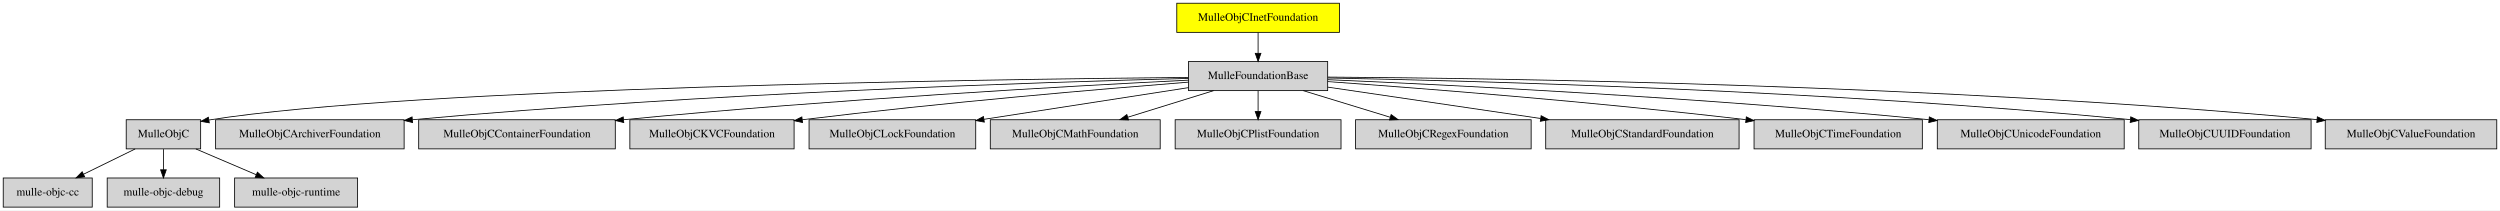
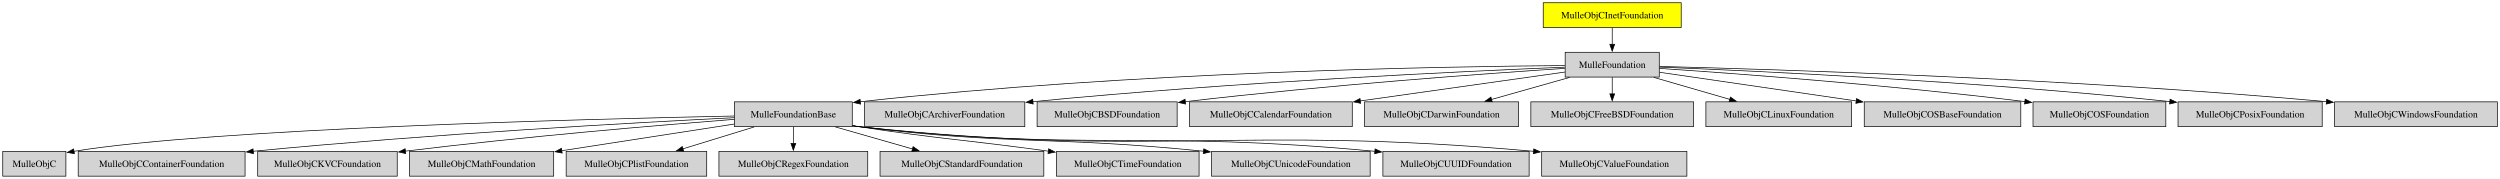
- <svg xmlns="http://www.w3.org/2000/svg" xmlns:xlink="http://www.w3.org/1999/xlink" width="3090pt" height="260pt" viewBox="0.00 0.00 3090.00 260.00">
+ <svg xmlns="http://www.w3.org/2000/svg" xmlns:xlink="http://www.w3.org/1999/xlink" width="3633pt" height="260pt" viewBox="0.00 0.00 3633.00 260.00">
  <g id="graph0" class="graph" transform="scale(1 1) rotate(0) translate(4 256)">
-     <polygon fill="white" stroke="transparent" points="-4,4 -4,-256 3086,-256 3086,4 -4,4" />
+     <polygon fill="white" stroke="none" points="-4,4 -4,-256 3629.12,-256 3629.12,4 -4,4" />
    <g id="node1" class="node">
-       <polygon fill="yellow" stroke="black" points="1651.5,-252 1450.5,-252 1450.5,-216 1651.5,-216 1651.5,-252" />
-       <text text-anchor="middle" x="1551" y="-230.3" font-family="Times,serif" font-size="14.00">MulleObjCInetFoundation</text>
+       <polygon fill="yellow" stroke="black" points="2439.12,-252 2238.62,-252 2238.62,-216 2439.12,-216 2439.12,-252" />
+       <text xml:space="preserve" text-anchor="middle" x="2338.88" y="-229.32" font-family="Times,serif" font-size="14.00">MulleObjCInetFoundation</text>
    </g>
    <g id="node2" class="node">
      <g id="a_node2">
-         <a xlink:href="https://github.com/MulleFoundation/MulleFoundationBase" xlink:title="MulleFoundationBase">
-           <polygon fill="lightgrey" stroke="black" points="1637,-180 1465,-180 1465,-144 1637,-144 1637,-180" />
-           <text text-anchor="middle" x="1551" y="-158.3" font-family="Times,serif" font-size="14.00">MulleFoundationBase</text>
-         </a>
-       </g>
-     </g>
-     <g id="edge14" class="edge">
-       <path fill="none" stroke="black" d="M1551,-215.7C1551,-207.98 1551,-198.71 1551,-190.11" />
-       <polygon fill="black" stroke="black" points="1554.5,-190.1 1551,-180.1 1547.5,-190.1 1554.5,-190.1" />
+         <a xlink:href="https://github.com/MulleFoundation/MulleFoundation" xlink:title="MulleFoundation">
+           <polygon fill="lightgrey" stroke="black" points="2407.25,-180 2270.5,-180 2270.5,-144 2407.25,-144 2407.25,-180" />
+           <text xml:space="preserve" text-anchor="middle" x="2338.88" y="-157.32" font-family="Times,serif" font-size="14.00">MulleFoundation</text>
+         </a>
+       </g>
+     </g>
+     <g id="edge23" class="edge">
+       <path fill="none" stroke="black" d="M2338.88,-215.7C2338.88,-208.41 2338.88,-199.73 2338.88,-191.54" />
+       <polygon fill="black" stroke="black" points="2342.38,-191.62 2338.88,-181.62 2335.38,-191.62 2342.38,-191.62" />
    </g>
    <g id="node3" class="node">
      <g id="a_node3">
-         <a xlink:href="https://github.com/mulle-objc/MulleObjC" xlink:title="MulleObjC">
-           <polygon fill="lightgrey" stroke="black" points="244,-108 152,-108 152,-72 244,-72 244,-108" />
-           <text text-anchor="middle" x="198" y="-86.3" font-family="Times,serif" font-size="14.00">MulleObjC</text>
+         <a xlink:href="https://github.com/MulleFoundation/MulleFoundationBase" xlink:title="MulleFoundationBase">
+           <polygon fill="lightgrey" stroke="black" points="1234.5,-108 1063.25,-108 1063.25,-72 1234.5,-72 1234.5,-108" />
+           <text xml:space="preserve" text-anchor="middle" x="1148.88" y="-85.33" font-family="Times,serif" font-size="14.00">MulleFoundationBase</text>
        </a>
      </g>
    </g>
    <g id="edge1" class="edge">
-       <path fill="none" stroke="black" d="M1464.81,-160.33C1217.37,-157.95 506.93,-147.88 254.12,-107.65" />
-       <polygon fill="black" stroke="black" points="254.67,-104.19 244.23,-106.02 253.53,-111.1 254.67,-104.19" />
+       <path fill="none" stroke="black" d="M2270.08,-160.74C2098.73,-159.43 1639.02,-151.87 1246.07,-108.15" />
+       <polygon fill="black" stroke="black" points="1246.59,-104.69 1236.27,-107.05 1245.81,-111.64 1246.59,-104.69" />
    </g>
    <g id="node4" class="node">
      <g id="a_node4">
        <a xlink:href="https://github.com/MulleFoundation/MulleObjCArchiverFoundation@*" xlink:title="MulleObjCArchiverFoundation">
-           <polygon fill="lightgrey" stroke="black" points="495.5,-108 262.5,-108 262.5,-72 495.5,-72 495.5,-108" />
-           <text text-anchor="middle" x="379" y="-86.3" font-family="Times,serif" font-size="14.00">MulleObjCArchiverFoundation</text>
+           <polygon fill="lightgrey" stroke="black" points="1485.25,-108 1252.5,-108 1252.5,-72 1485.25,-72 1485.25,-108" />
+           <text xml:space="preserve" text-anchor="middle" x="1368.88" y="-85.33" font-family="Times,serif" font-size="14.00">MulleObjCArchiverFoundation</text>
        </a>
      </g>
    </g>
    <g id="edge2" class="edge">
-       <path fill="none" stroke="black" d="M1464.72,-159.07C1287.24,-154.55 868.19,-141.17 505.83,-108.03" />
-       <polygon fill="black" stroke="black" points="505.94,-104.52 495.66,-107.09 505.3,-111.49 505.94,-104.52" />
+       <path fill="none" stroke="black" d="M2270.01,-158.37C2127.6,-152.58 1790.19,-136.94 1496.91,-108.26" />
+       <polygon fill="black" stroke="black" points="1497.42,-104.79 1487.12,-107.3 1496.73,-111.76 1497.42,-104.79" />
    </g>
    <g id="node5" class="node">
      <g id="a_node5">
-         <a xlink:href="https://github.com/MulleFoundation/MulleObjCContainerFoundation@*" xlink:title="MulleObjCContainerFoundation">
-           <polygon fill="lightgrey" stroke="black" points="756.5,-108 513.5,-108 513.5,-72 756.5,-72 756.5,-108" />
-           <text text-anchor="middle" x="635" y="-86.3" font-family="Times,serif" font-size="14.00">MulleObjCContainerFoundation</text>
+         <a xlink:href="https://github.com/MulleFoundation/MulleObjCBSDFoundation@*" xlink:title="MulleObjCBSDFoundation">
+           <polygon fill="lightgrey" stroke="black" points="1706.62,-108 1503.12,-108 1503.12,-72 1706.62,-72 1706.62,-108" />
+           <text xml:space="preserve" text-anchor="middle" x="1604.88" y="-85.33" font-family="Times,serif" font-size="14.00">MulleObjCBSDFoundation</text>
        </a>
      </g>
    </g>
    <g id="edge3" class="edge">
-       <path fill="none" stroke="black" d="M1464.9,-156.93C1322.12,-149.79 1027.13,-133.41 766.68,-108.03" />
-       <polygon fill="black" stroke="black" points="766.95,-104.54 756.65,-107.05 766.26,-111.51 766.95,-104.54" />
+       <path fill="none" stroke="black" d="M2270.04,-156.66C2157.11,-149.21 1925.21,-132.5 1718.44,-108.26" />
+       <polygon fill="black" stroke="black" points="1718.9,-104.79 1708.56,-107.09 1718.08,-111.74 1718.9,-104.79" />
    </g>
    <g id="node6" class="node">
      <g id="a_node6">
-         <a xlink:href="https://github.com/MulleFoundation/MulleObjCKVCFoundation@*" xlink:title="MulleObjCKVCFoundation">
-           <polygon fill="lightgrey" stroke="black" points="977.5,-108 774.5,-108 774.5,-72 977.5,-72 977.5,-108" />
-           <text text-anchor="middle" x="876" y="-86.3" font-family="Times,serif" font-size="14.00">MulleObjCKVCFoundation</text>
+         <a xlink:href="https://github.com/MulleFoundation/MulleObjCCalendarFoundation@*" xlink:title="MulleObjCCalendarFoundation">
+           <polygon fill="lightgrey" stroke="black" points="1961.12,-108 1724.62,-108 1724.62,-72 1961.12,-72 1961.12,-108" />
+           <text xml:space="preserve" text-anchor="middle" x="1842.88" y="-85.33" font-family="Times,serif" font-size="14.00">MulleObjCCalendarFoundation</text>
        </a>
      </g>
    </g>
    <g id="edge4" class="edge">
-       <path fill="none" stroke="black" d="M1464.83,-154.47C1356.12,-145.88 1163.19,-129.47 987.53,-108.02" />
-       <polygon fill="black" stroke="black" points="987.94,-104.55 977.59,-106.8 987.09,-111.49 987.94,-104.55" />
+       <path fill="none" stroke="black" d="M2270.17,-151.3C2193.54,-140.49 2067.86,-122.75 1972.59,-109.31" />
+       <polygon fill="black" stroke="black" points="1973.32,-105.87 1962.92,-107.94 1972.34,-112.81 1973.32,-105.87" />
    </g>
    <g id="node7" class="node">
      <g id="a_node7">
-         <a xlink:href="https://github.com/MulleFoundation/MulleObjCLockFoundation@*" xlink:title="MulleObjCLockFoundation">
-           <polygon fill="lightgrey" stroke="black" points="1202,-108 996,-108 996,-72 1202,-72 1202,-108" />
-           <text text-anchor="middle" x="1099" y="-86.3" font-family="Times,serif" font-size="14.00">MulleObjCLockFoundation</text>
+         <a xlink:href="https://github.com/MulleFoundation/MulleObjCDarwinFoundation@*" xlink:title="MulleObjCDarwinFoundation">
+           <polygon fill="lightgrey" stroke="black" points="2202.75,-108 1979,-108 1979,-72 2202.75,-72 2202.75,-108" />
+           <text xml:space="preserve" text-anchor="middle" x="2090.88" y="-85.33" font-family="Times,serif" font-size="14.00">MulleObjCDarwinFoundation</text>
        </a>
      </g>
    </g>
    <g id="edge5" class="edge">
-       <path fill="none" stroke="black" d="M1464.92,-147.67C1393.19,-136.56 1290.47,-120.65 1212.11,-108.52" />
-       <polygon fill="black" stroke="black" points="1212.61,-105.05 1202.19,-106.98 1211.54,-111.97 1212.61,-105.05" />
+       <path fill="none" stroke="black" d="M2276.93,-143.52C2242.48,-133.79 2199.41,-121.64 2163.39,-111.47" />
+       <polygon fill="black" stroke="black" points="2164.49,-108.14 2153.91,-108.79 2162.59,-114.88 2164.49,-108.14" />
    </g>
    <g id="node8" class="node">
      <g id="a_node8">
-         <a xlink:href="https://github.com/MulleFoundation/MulleObjCMathFoundation@*" xlink:title="MulleObjCMathFoundation">
-           <polygon fill="lightgrey" stroke="black" points="1430,-108 1220,-108 1220,-72 1430,-72 1430,-108" />
-           <text text-anchor="middle" x="1325" y="-86.3" font-family="Times,serif" font-size="14.00">MulleObjCMathFoundation</text>
+         <a xlink:href="https://github.com/MulleFoundation/MulleObjCFreeBSDFoundation@*" xlink:title="MulleObjCFreeBSDFoundation">
+           <polygon fill="lightgrey" stroke="black" points="2457.12,-108 2220.62,-108 2220.62,-72 2457.12,-72 2457.12,-108" />
+           <text xml:space="preserve" text-anchor="middle" x="2338.88" y="-85.33" font-family="Times,serif" font-size="14.00">MulleObjCFreeBSDFoundation</text>
        </a>
      </g>
    </g>
    <g id="edge6" class="edge">
-       <path fill="none" stroke="black" d="M1496,-143.97C1464.01,-134.06 1423.52,-121.51 1389.96,-111.12" />
-       <polygon fill="black" stroke="black" points="1390.83,-107.73 1380.24,-108.11 1388.76,-114.41 1390.83,-107.73" />
+       <path fill="none" stroke="black" d="M2338.88,-143.7C2338.88,-136.41 2338.88,-127.73 2338.88,-119.54" />
+       <polygon fill="black" stroke="black" points="2342.38,-119.62 2338.88,-109.62 2335.38,-119.62 2342.38,-119.62" />
    </g>
    <g id="node9" class="node">
      <g id="a_node9">
-         <a xlink:href="https://github.com/MulleFoundation/MulleObjCPlistFoundation@*" xlink:title="MulleObjCPlistFoundation">
-           <polygon fill="lightgrey" stroke="black" points="1653.5,-108 1448.5,-108 1448.5,-72 1653.5,-72 1653.5,-108" />
-           <text text-anchor="middle" x="1551" y="-86.3" font-family="Times,serif" font-size="14.00">MulleObjCPlistFoundation</text>
+         <a xlink:href="https://github.com/MulleFoundation/MulleObjCLinuxFoundation@*" xlink:title="MulleObjCLinuxFoundation">
+           <polygon fill="lightgrey" stroke="black" points="2686.75,-108 2475,-108 2475,-72 2686.75,-72 2686.75,-108" />
+           <text xml:space="preserve" text-anchor="middle" x="2580.88" y="-85.33" font-family="Times,serif" font-size="14.00">MulleObjCLinuxFoundation</text>
        </a>
      </g>
    </g>
    <g id="edge7" class="edge">
-       <path fill="none" stroke="black" d="M1551,-143.7C1551,-135.98 1551,-126.71 1551,-118.11" />
-       <polygon fill="black" stroke="black" points="1554.5,-118.1 1551,-108.1 1547.5,-118.1 1554.5,-118.1" />
+       <path fill="none" stroke="black" d="M2399.32,-143.52C2432.94,-133.79 2474.96,-121.64 2510.11,-111.47" />
+       <polygon fill="black" stroke="black" points="2510.7,-114.94 2519.33,-108.8 2508.75,-108.22 2510.7,-114.94" />
    </g>
    <g id="node10" class="node">
      <g id="a_node10">
-         <a xlink:href="https://github.com/MulleFoundation/MulleObjCRegexFoundation" xlink:title="MulleObjCRegexFoundation">
-           <polygon fill="lightgrey" stroke="black" points="1888.5,-108 1671.5,-108 1671.5,-72 1888.5,-72 1888.5,-108" />
-           <text text-anchor="middle" x="1780" y="-86.3" font-family="Times,serif" font-size="14.00">MulleObjCRegexFoundation</text>
+         <a xlink:href="https://github.com/MulleFoundation/MulleObjCOSBaseFoundation@*" xlink:title="MulleObjCOSBaseFoundation">
+           <polygon fill="lightgrey" stroke="black" points="2932.62,-108 2705.12,-108 2705.12,-72 2932.62,-72 2932.62,-108" />
+           <text xml:space="preserve" text-anchor="middle" x="2818.88" y="-85.33" font-family="Times,serif" font-size="14.00">MulleObjCOSBaseFoundation</text>
        </a>
      </g>
    </g>
    <g id="edge8" class="edge">
-       <path fill="none" stroke="black" d="M1606.73,-143.97C1639.14,-134.06 1680.18,-121.51 1714.18,-111.12" />
-       <polygon fill="black" stroke="black" points="1715.48,-114.38 1724.02,-108.11 1713.44,-107.69 1715.48,-114.38" />
+       <path fill="none" stroke="black" d="M2407.65,-150.97C2482.05,-140.12 2602.27,-122.59 2693.56,-109.28" />
+       <polygon fill="black" stroke="black" points="2693.93,-112.76 2703.32,-107.85 2692.92,-105.83 2693.93,-112.76" />
    </g>
    <g id="node11" class="node">
      <g id="a_node11">
-         <a xlink:href="https://github.com/MulleFoundation/MulleObjCStandardFoundation@*" xlink:title="MulleObjCStandardFoundation">
-           <polygon fill="lightgrey" stroke="black" points="2145.5,-108 1906.5,-108 1906.5,-72 2145.5,-72 2145.5,-108" />
-           <text text-anchor="middle" x="2026" y="-86.3" font-family="Times,serif" font-size="14.00">MulleObjCStandardFoundation</text>
+         <a xlink:href="https://github.com/MulleFoundation/MulleObjCOSFoundation@*" xlink:title="MulleObjCOSFoundation">
+           <polygon fill="lightgrey" stroke="black" points="3143.38,-108 2950.38,-108 2950.38,-72 3143.38,-72 3143.38,-108" />
+           <text xml:space="preserve" text-anchor="middle" x="3046.88" y="-85.33" font-family="Times,serif" font-size="14.00">MulleObjCOSFoundation</text>
        </a>
      </g>
    </g>
    <g id="edge9" class="edge">
-       <path fill="none" stroke="black" d="M1637.02,-148.32C1710.49,-137.5 1817.17,-121.78 1900.23,-109.54" />
-       <polygon fill="black" stroke="black" points="1900.85,-112.98 1910.23,-108.06 1899.83,-106.06 1900.85,-112.98" />
+       <path fill="none" stroke="black" d="M2407.32,-156.61C2517.26,-149.21 2740.22,-132.72 2938.71,-108.35" />
+       <polygon fill="black" stroke="black" points="2938.95,-111.85 2948.44,-107.14 2938.08,-104.9 2938.95,-111.85" />
    </g>
    <g id="node12" class="node">
      <g id="a_node12">
-         <a xlink:href="https://github.com/MulleFoundation/MulleObjCTimeFoundation@*" xlink:title="MulleObjCTimeFoundation">
-           <polygon fill="lightgrey" stroke="black" points="2372,-108 2164,-108 2164,-72 2372,-72 2372,-108" />
-           <text text-anchor="middle" x="2268" y="-86.3" font-family="Times,serif" font-size="14.00">MulleObjCTimeFoundation</text>
+         <a xlink:href="https://github.com/MulleFoundation/MulleObjCPosixFoundation@*" xlink:title="MulleObjCPosixFoundation">
+           <polygon fill="lightgrey" stroke="black" points="3370.62,-108 3161.12,-108 3161.12,-72 3370.62,-72 3370.62,-108" />
+           <text xml:space="preserve" text-anchor="middle" x="3265.88" y="-85.33" font-family="Times,serif" font-size="14.00">MulleObjCPosixFoundation</text>
        </a>
      </g>
    </g>
    <g id="edge10" class="edge">
-       <path fill="none" stroke="black" d="M1637.19,-155.12C1752.47,-146.88 1963.45,-130.48 2153.78,-108.1" />
-       <polygon fill="black" stroke="black" points="2154.46,-111.55 2163.97,-106.9 2153.63,-104.6 2154.46,-111.55" />
+       <path fill="none" stroke="black" d="M2407.65,-158.48C2546.19,-152.98 2868.94,-138.02 3149.43,-108.33" />
+       <polygon fill="black" stroke="black" points="3149.57,-111.83 3159.15,-107.29 3148.83,-104.87 3149.57,-111.83" />
    </g>
    <g id="node13" class="node">
      <g id="a_node13">
-         <a xlink:href="https://github.com/MulleFoundation/MulleObjCUnicodeFoundation@*" xlink:title="MulleObjCUnicodeFoundation">
-           <polygon fill="lightgrey" stroke="black" points="2621.5,-108 2390.5,-108 2390.5,-72 2621.5,-72 2621.5,-108" />
-           <text text-anchor="middle" x="2506" y="-86.3" font-family="Times,serif" font-size="14.00">MulleObjCUnicodeFoundation</text>
+         <a xlink:href="https://github.com/MulleFoundation/MulleObjCWindowsFoundation@*" xlink:title="MulleObjCWindowsFoundation">
+           <polygon fill="lightgrey" stroke="black" points="3625.12,-108 3388.62,-108 3388.62,-72 3625.12,-72 3625.12,-108" />
+           <text xml:space="preserve" text-anchor="middle" x="3506.88" y="-85.33" font-family="Times,serif" font-size="14.00">MulleObjCWindowsFoundation</text>
        </a>
      </g>
    </g>
    <g id="edge11" class="edge">
-       <path fill="none" stroke="black" d="M1637.2,-157.53C1786.33,-151.07 2102.33,-135.42 2379.98,-108.06" />
-       <polygon fill="black" stroke="black" points="2380.65,-111.51 2390.26,-107.04 2379.96,-104.54 2380.65,-111.51" />
+       <path fill="none" stroke="black" d="M2407.53,-159.46C2572.7,-155.32 3005.52,-141.99 3377.02,-108.22" />
+       <polygon fill="black" stroke="black" points="3377.12,-111.73 3386.76,-107.33 3376.48,-104.75 3377.12,-111.73" />
    </g>
    <g id="node14" class="node">
      <g id="a_node14">
-         <a xlink:href="https://github.com/MulleFoundation/MulleObjCUUIDFoundation@*" xlink:title="MulleObjCUUIDFoundation">
-           <polygon fill="lightgrey" stroke="black" points="2852.5,-108 2639.5,-108 2639.5,-72 2852.5,-72 2852.5,-108" />
-           <text text-anchor="middle" x="2746" y="-86.3" font-family="Times,serif" font-size="14.00">MulleObjCUUIDFoundation</text>
+         <a xlink:href="https://github.com/mulle-objc/MulleObjC" xlink:title="MulleObjC">
+           <polygon fill="lightgrey" stroke="black" points="91.75,-36 0,-36 0,0 91.75,0 91.75,-36" />
+           <text xml:space="preserve" text-anchor="middle" x="45.88" y="-13.32" font-family="Times,serif" font-size="14.00">MulleObjC</text>
        </a>
      </g>
    </g>
    <g id="edge12" class="edge">
-       <path fill="none" stroke="black" d="M1637.31,-159.63C1819.02,-156.11 2254.52,-144.41 2629,-108.14" />
-       <polygon fill="black" stroke="black" points="2629.61,-111.6 2639.23,-107.15 2628.93,-104.63 2629.61,-111.6" />
+       <path fill="none" stroke="black" d="M1062.96,-87.41C850.86,-83.05 305.6,-69.09 103.29,-36.1" />
+       <polygon fill="black" stroke="black" points="104.12,-32.69 93.68,-34.46 102.95,-39.59 104.12,-32.69" />
    </g>
    <g id="node15" class="node">
      <g id="a_node15">
-         <a xlink:href="https://github.com/MulleFoundation/MulleObjCValueFoundation@*" xlink:title="MulleObjCValueFoundation">
-           <polygon fill="lightgrey" stroke="black" points="3082,-108 2870,-108 2870,-72 3082,-72 3082,-108" />
-           <text text-anchor="middle" x="2976" y="-86.3" font-family="Times,serif" font-size="14.00">MulleObjCValueFoundation</text>
+         <a xlink:href="https://github.com/MulleFoundation/MulleObjCContainerFoundation@*" xlink:title="MulleObjCContainerFoundation">
+           <polygon fill="lightgrey" stroke="black" points="352.12,-36 109.62,-36 109.62,0 352.12,0 352.12,-36" />
+           <text xml:space="preserve" text-anchor="middle" x="230.88" y="-13.32" font-family="Times,serif" font-size="14.00">MulleObjCContainerFoundation</text>
        </a>
      </g>
    </g>
    <g id="edge13" class="edge">
-       <path fill="none" stroke="black" d="M1637.11,-160.72C1845.54,-159.35 2393.8,-151.61 2859.89,-108.15" />
-       <polygon fill="black" stroke="black" points="2860.22,-111.63 2869.85,-107.21 2859.57,-104.66 2860.22,-111.63" />
+       <path fill="none" stroke="black" d="M1062.85,-84.95C920.02,-77.84 624.73,-61.51 363.75,-36.15" />
+       <polygon fill="black" stroke="black" points="364.33,-32.68 354.03,-35.19 363.64,-39.65 364.33,-32.68" />
    </g>
    <g id="node16" class="node">
      <g id="a_node16">
-         <a xlink:href="https://github.com/mulle-cc/mulle-objc-cc" xlink:title="mulle-objc-cc">
-           <polygon fill="lightgrey" stroke="black" points="110,-36 0,-36 0,0 110,0 110,-36" />
-           <text text-anchor="middle" x="55" y="-14.3" font-family="Times,serif" font-size="14.00">mulle-objc-cc</text>
-         </a>
-       </g>
-     </g>
-     <g id="edge15" class="edge">
-       <path fill="none" stroke="black" d="M163.02,-71.88C143.8,-62.47 119.77,-50.71 99.26,-40.67" />
-       <polygon fill="black" stroke="black" points="100.64,-37.44 90.12,-36.19 97.56,-43.73 100.64,-37.44" />
+         <a xlink:href="https://github.com/MulleFoundation/MulleObjCKVCFoundation@*" xlink:title="MulleObjCKVCFoundation">
+           <polygon fill="lightgrey" stroke="black" points="573.25,-36 370.5,-36 370.5,0 573.25,0 573.25,-36" />
+           <text xml:space="preserve" text-anchor="middle" x="471.88" y="-13.32" font-family="Times,serif" font-size="14.00">MulleObjCKVCFoundation</text>
+         </a>
+       </g>
+     </g>
+     <g id="edge14" class="edge">
+       <path fill="none" stroke="black" d="M1063.21,-82.61C954.37,-74.12 760.46,-57.79 584.99,-36.35" />
+       <polygon fill="black" stroke="black" points="585.58,-32.89 575.23,-35.15 584.73,-39.84 585.58,-32.89" />
    </g>
    <g id="node17" class="node">
      <g id="a_node17">
-         <a xlink:href="https://github.com/mulle-objc/mulle-objc-debug" xlink:title="mulle-objc-debug">
-           <polygon fill="lightgrey" stroke="black" points="267.5,-36 128.5,-36 128.5,0 267.5,0 267.5,-36" />
-           <text text-anchor="middle" x="198" y="-14.3" font-family="Times,serif" font-size="14.00">mulle-objc-debug</text>
-         </a>
-       </g>
-     </g>
-     <g id="edge16" class="edge">
-       <path fill="none" stroke="black" d="M198,-71.7C198,-63.98 198,-54.71 198,-46.11" />
-       <polygon fill="black" stroke="black" points="201.5,-46.1 198,-36.1 194.5,-46.1 201.5,-46.1" />
+         <a xlink:href="https://github.com/MulleFoundation/MulleObjCMathFoundation@*" xlink:title="MulleObjCMathFoundation">
+           <polygon fill="lightgrey" stroke="black" points="800.62,-36 591.12,-36 591.12,0 800.62,0 800.62,-36" />
+           <text xml:space="preserve" text-anchor="middle" x="695.88" y="-13.32" font-family="Times,serif" font-size="14.00">MulleObjCMathFoundation</text>
+         </a>
+       </g>
+     </g>
+     <g id="edge15" class="edge">
+       <path fill="none" stroke="black" d="M1062.87,-75.71C991.94,-64.75 890.64,-49.1 812.43,-37.01" />
+       <polygon fill="black" stroke="black" points="812.97,-33.55 802.56,-35.48 811.9,-40.47 812.97,-33.55" />
    </g>
    <g id="node18" class="node">
      <g id="a_node18">
-         <a xlink:href="https://github.com/mulle-objc/mulle-objc-runtime" xlink:title="mulle-objc-runtime">
-           <polygon fill="lightgrey" stroke="black" points="438,-36 286,-36 286,0 438,0 438,-36" />
-           <text text-anchor="middle" x="362" y="-14.3" font-family="Times,serif" font-size="14.00">mulle-objc-runtime</text>
+         <a xlink:href="https://github.com/MulleFoundation/MulleObjCPlistFoundation@*" xlink:title="MulleObjCPlistFoundation">
+           <polygon fill="lightgrey" stroke="black" points="1023,-36 818.75,-36 818.75,0 1023,0 1023,-36" />
+           <text xml:space="preserve" text-anchor="middle" x="920.88" y="-13.32" font-family="Times,serif" font-size="14.00">MulleObjCPlistFoundation</text>
+         </a>
+       </g>
+     </g>
+     <g id="edge16" class="edge">
+       <path fill="none" stroke="black" d="M1091.93,-71.52C1060.53,-61.88 1021.34,-49.84 988.4,-39.73" />
+       <polygon fill="black" stroke="black" points="989.52,-36.42 978.94,-36.83 987.47,-43.11 989.52,-36.42" />
+     </g>
+     <g id="node19" class="node">
+       <g id="a_node19">
+         <a xlink:href="https://github.com/MulleFoundation/MulleObjCRegexFoundation@*" xlink:title="MulleObjCRegexFoundation">
+           <polygon fill="lightgrey" stroke="black" points="1257,-36 1040.75,-36 1040.75,0 1257,0 1257,-36" />
+           <text xml:space="preserve" text-anchor="middle" x="1148.88" y="-13.32" font-family="Times,serif" font-size="14.00">MulleObjCRegexFoundation</text>
        </a>
      </g>
    </g>
    <g id="edge17" class="edge">
-       <path fill="none" stroke="black" d="M238.12,-71.88C260.64,-62.26 288.92,-50.19 312.77,-40.01" />
-       <polygon fill="black" stroke="black" points="314.19,-43.21 322.01,-36.07 311.44,-36.77 314.19,-43.21" />
+       <path fill="none" stroke="black" d="M1148.88,-71.7C1148.88,-64.41 1148.88,-55.73 1148.88,-47.54" />
+       <polygon fill="black" stroke="black" points="1152.38,-47.62 1148.88,-37.62 1145.38,-47.62 1152.38,-47.62" />
+     </g>
+     <g id="node20" class="node">
+       <g id="a_node20">
+         <a xlink:href="https://github.com/MulleFoundation/MulleObjCStandardFoundation@*" xlink:title="MulleObjCStandardFoundation">
+           <polygon fill="lightgrey" stroke="black" points="1512.88,-36 1274.88,-36 1274.88,0 1512.88,0 1512.88,-36" />
+           <text xml:space="preserve" text-anchor="middle" x="1393.88" y="-13.32" font-family="Times,serif" font-size="14.00">MulleObjCStandardFoundation</text>
+         </a>
+       </g>
+     </g>
+     <g id="edge18" class="edge">
+       <path fill="none" stroke="black" d="M1210.07,-71.52C1244.1,-61.79 1286.65,-49.64 1322.24,-39.47" />
+       <polygon fill="black" stroke="black" points="1322.93,-42.91 1331.58,-36.8 1321.01,-36.18 1322.93,-42.91" />
+     </g>
+     <g id="node21" class="node">
+       <g id="a_node21">
+         <a xlink:href="https://github.com/MulleFoundation/MulleObjCTimeFoundation@*" xlink:title="MulleObjCTimeFoundation">
+           <polygon fill="lightgrey" stroke="black" points="1738.5,-36 1531.25,-36 1531.25,0 1738.5,0 1738.5,-36" />
+           <text xml:space="preserve" text-anchor="middle" x="1634.88" y="-13.32" font-family="Times,serif" font-size="14.00">MulleObjCTimeFoundation</text>
+         </a>
+       </g>
+     </g>
+     <g id="edge19" class="edge">
+       <path fill="none" stroke="black" d="M1234.8,-73.43C1237.86,-72.94 1240.89,-72.46 1243.88,-72 1363.4,-53.58 1396.57,-53.27 1519.45,-36.32" />
+       <polygon fill="black" stroke="black" points="1519.91,-39.79 1529.33,-34.94 1518.94,-32.85 1519.91,-39.79" />
+     </g>
+     <g id="node22" class="node">
+       <g id="a_node22">
+         <a xlink:href="https://github.com/MulleFoundation/MulleObjCUnicodeFoundation@*" xlink:title="MulleObjCUnicodeFoundation">
+           <polygon fill="lightgrey" stroke="black" points="1987.12,-36 1756.62,-36 1756.62,0 1987.12,0 1987.12,-36" />
+           <text xml:space="preserve" text-anchor="middle" x="1871.88" y="-13.32" font-family="Times,serif" font-size="14.00">MulleObjCUnicodeFoundation</text>
+         </a>
+       </g>
+     </g>
+     <g id="edge20" class="edge">
+       <path fill="none" stroke="black" d="M1234.77,-73.21C1237.84,-72.78 1240.88,-72.37 1243.88,-72 1463.02,-44.64 1522.55,-58.77 1744.99,-36.25" />
+       <polygon fill="black" stroke="black" points="1745.3,-39.74 1754.89,-35.24 1744.59,-32.78 1745.3,-39.74" />
+     </g>
+     <g id="node23" class="node">
+       <g id="a_node23">
+         <a xlink:href="https://github.com/MulleFoundation/MulleObjCUUIDFoundation@*" xlink:title="MulleObjCUUIDFoundation">
+           <polygon fill="lightgrey" stroke="black" points="2218.12,-36 2005.62,-36 2005.62,0 2218.12,0 2218.12,-36" />
+           <text xml:space="preserve" text-anchor="middle" x="2111.88" y="-13.32" font-family="Times,serif" font-size="14.00">MulleObjCUUIDFoundation</text>
+         </a>
+       </g>
+     </g>
+     <g id="edge21" class="edge">
+       <path fill="none" stroke="black" d="M1234.76,-73.12C1237.83,-72.71 1240.88,-72.34 1243.88,-72 1572.63,-34.87 1660.86,-67.55 1993.97,-36.11" />
+       <polygon fill="black" stroke="black" points="1994.29,-39.6 2003.91,-35.16 1993.62,-32.63 1994.29,-39.6" />
+     </g>
+     <g id="node24" class="node">
+       <g id="a_node24">
+         <a xlink:href="https://github.com/MulleFoundation/MulleObjCValueFoundation@*" xlink:title="MulleObjCValueFoundation">
+           <polygon fill="lightgrey" stroke="black" points="2447.38,-36 2236.38,-36 2236.38,0 2447.38,0 2447.38,-36" />
+           <text xml:space="preserve" text-anchor="middle" x="2341.88" y="-13.32" font-family="Times,serif" font-size="14.00">MulleObjCValueFoundation</text>
+         </a>
+       </g>
+     </g>
+     <g id="edge22" class="edge">
+       <path fill="none" stroke="black" d="M1234.76,-73.07C1237.83,-72.68 1240.88,-72.32 1243.88,-72 1674.85,-25.78 1789.58,-75.17 2224.71,-36.12" />
+       <polygon fill="black" stroke="black" points="2224.88,-39.62 2234.52,-35.23 2224.25,-32.65 2224.88,-39.62" />
    </g>
  </g>
</svg>
